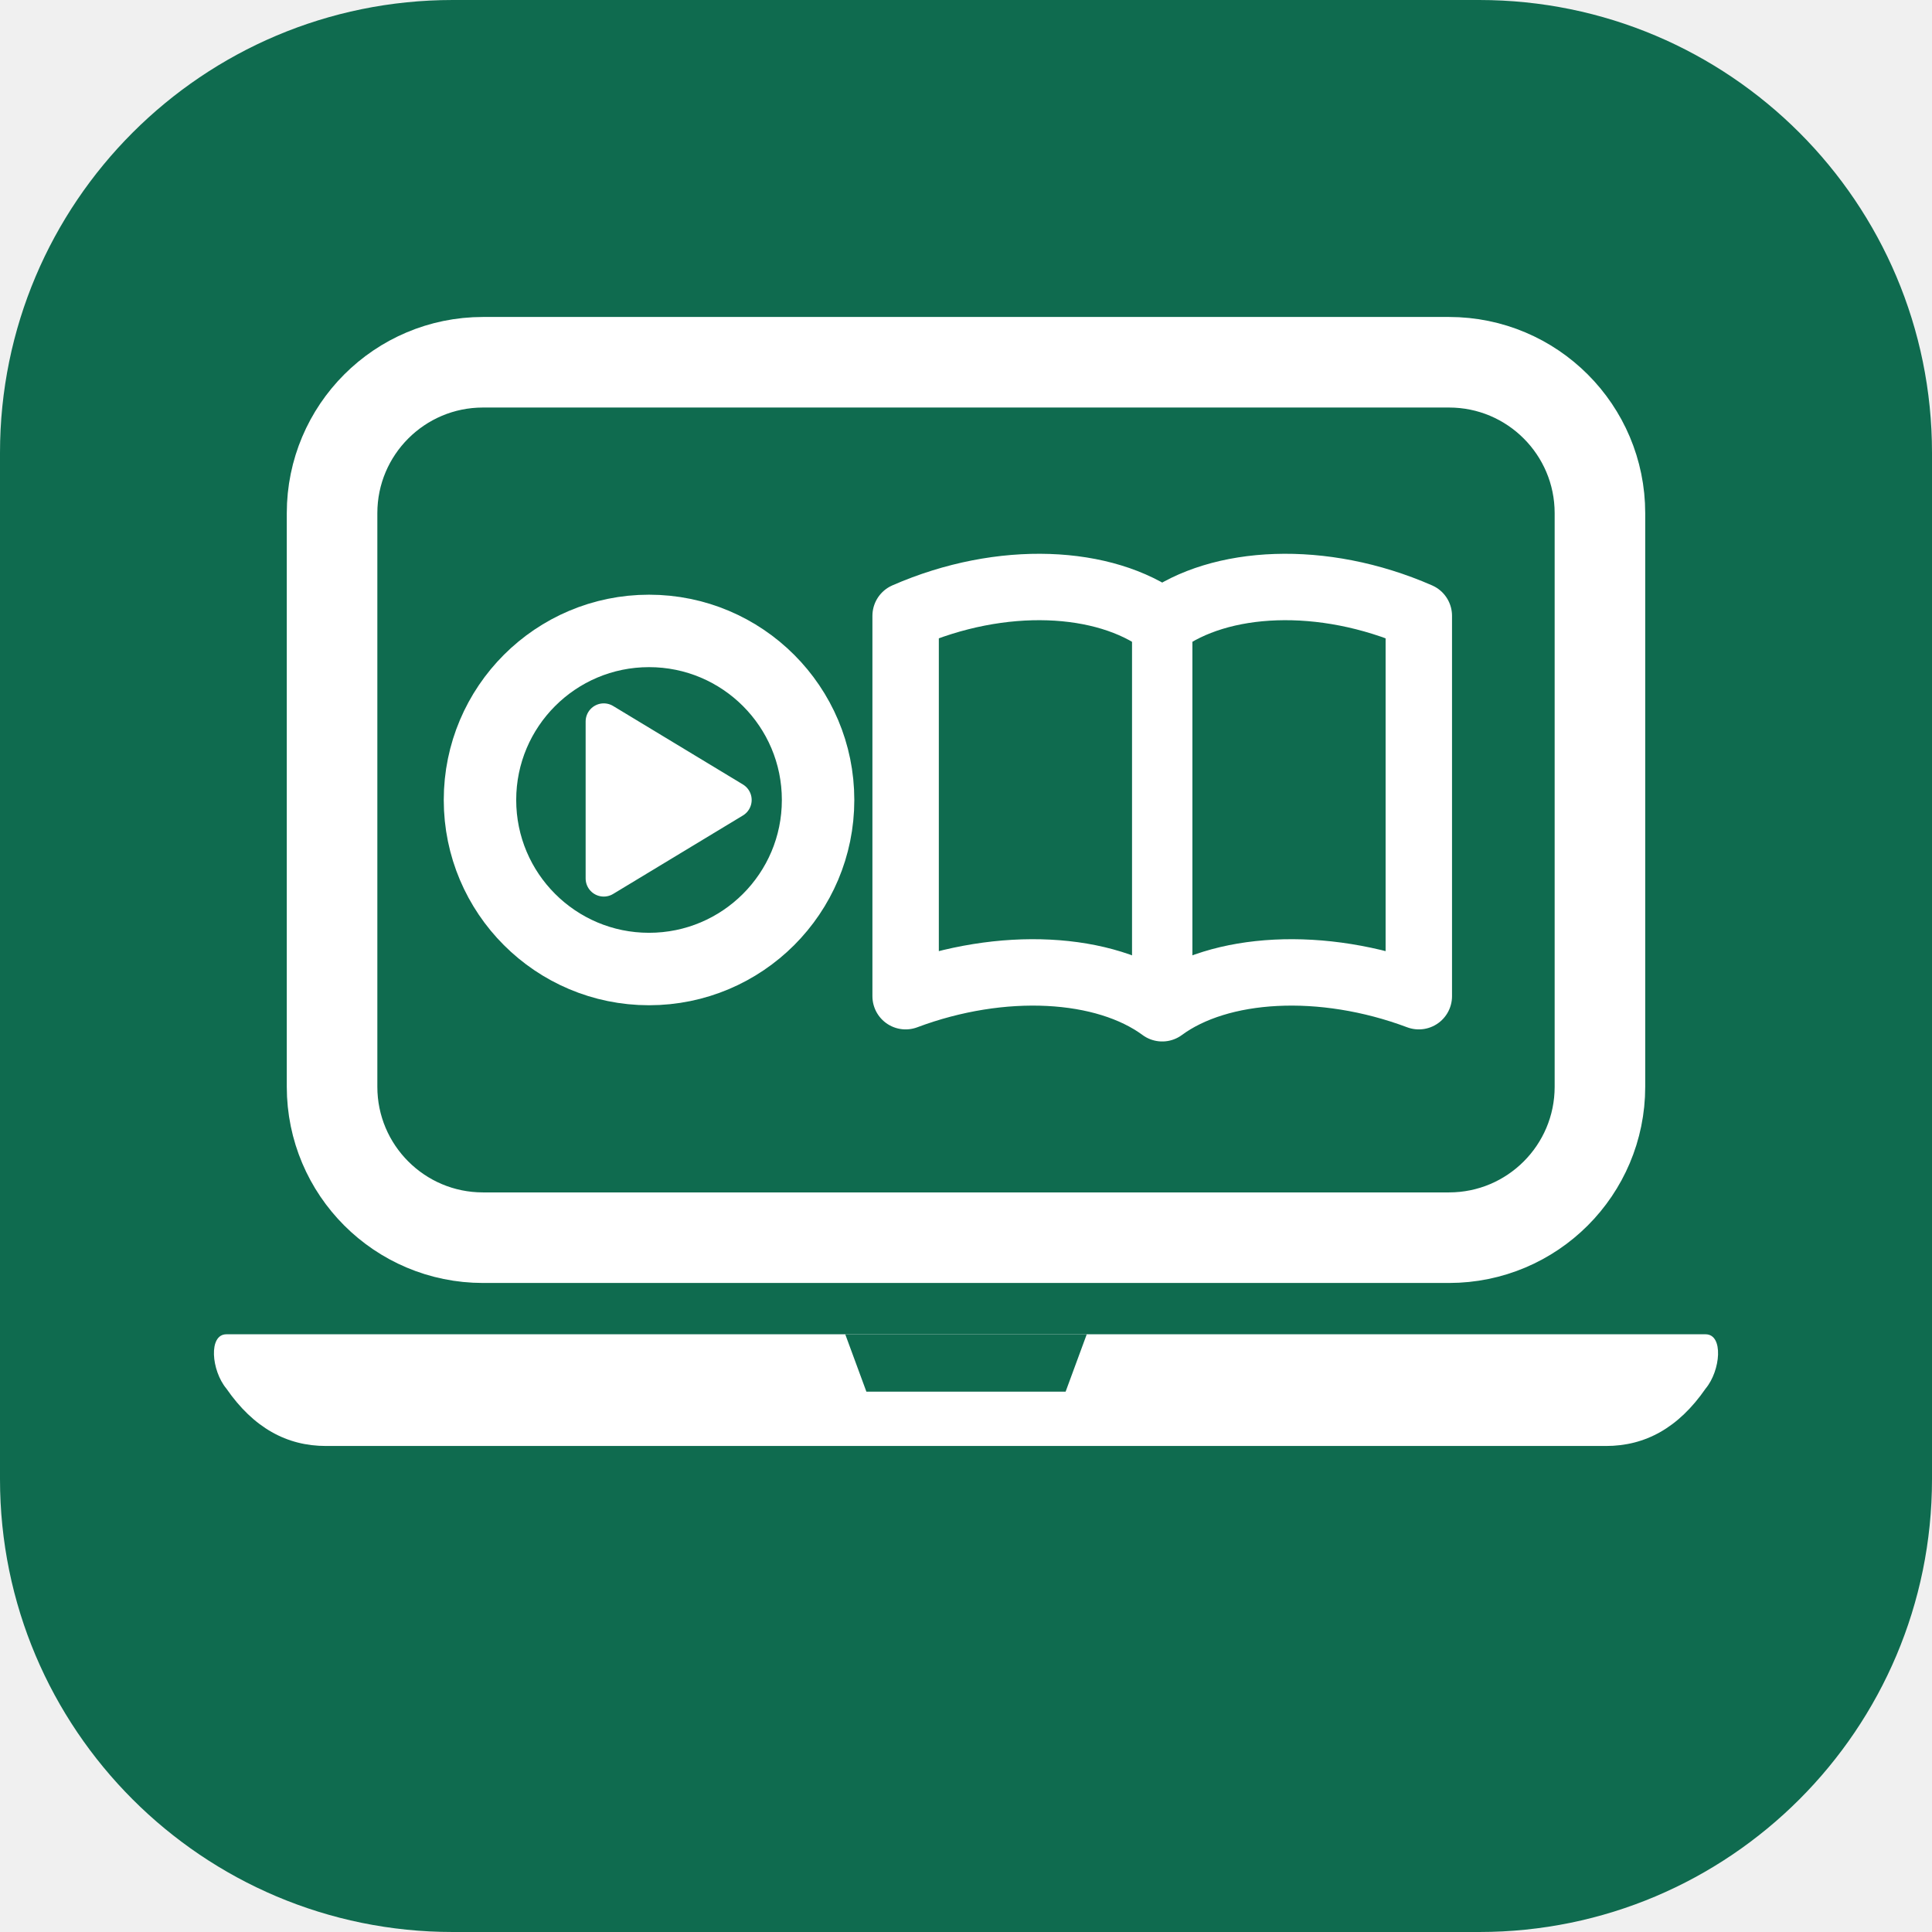
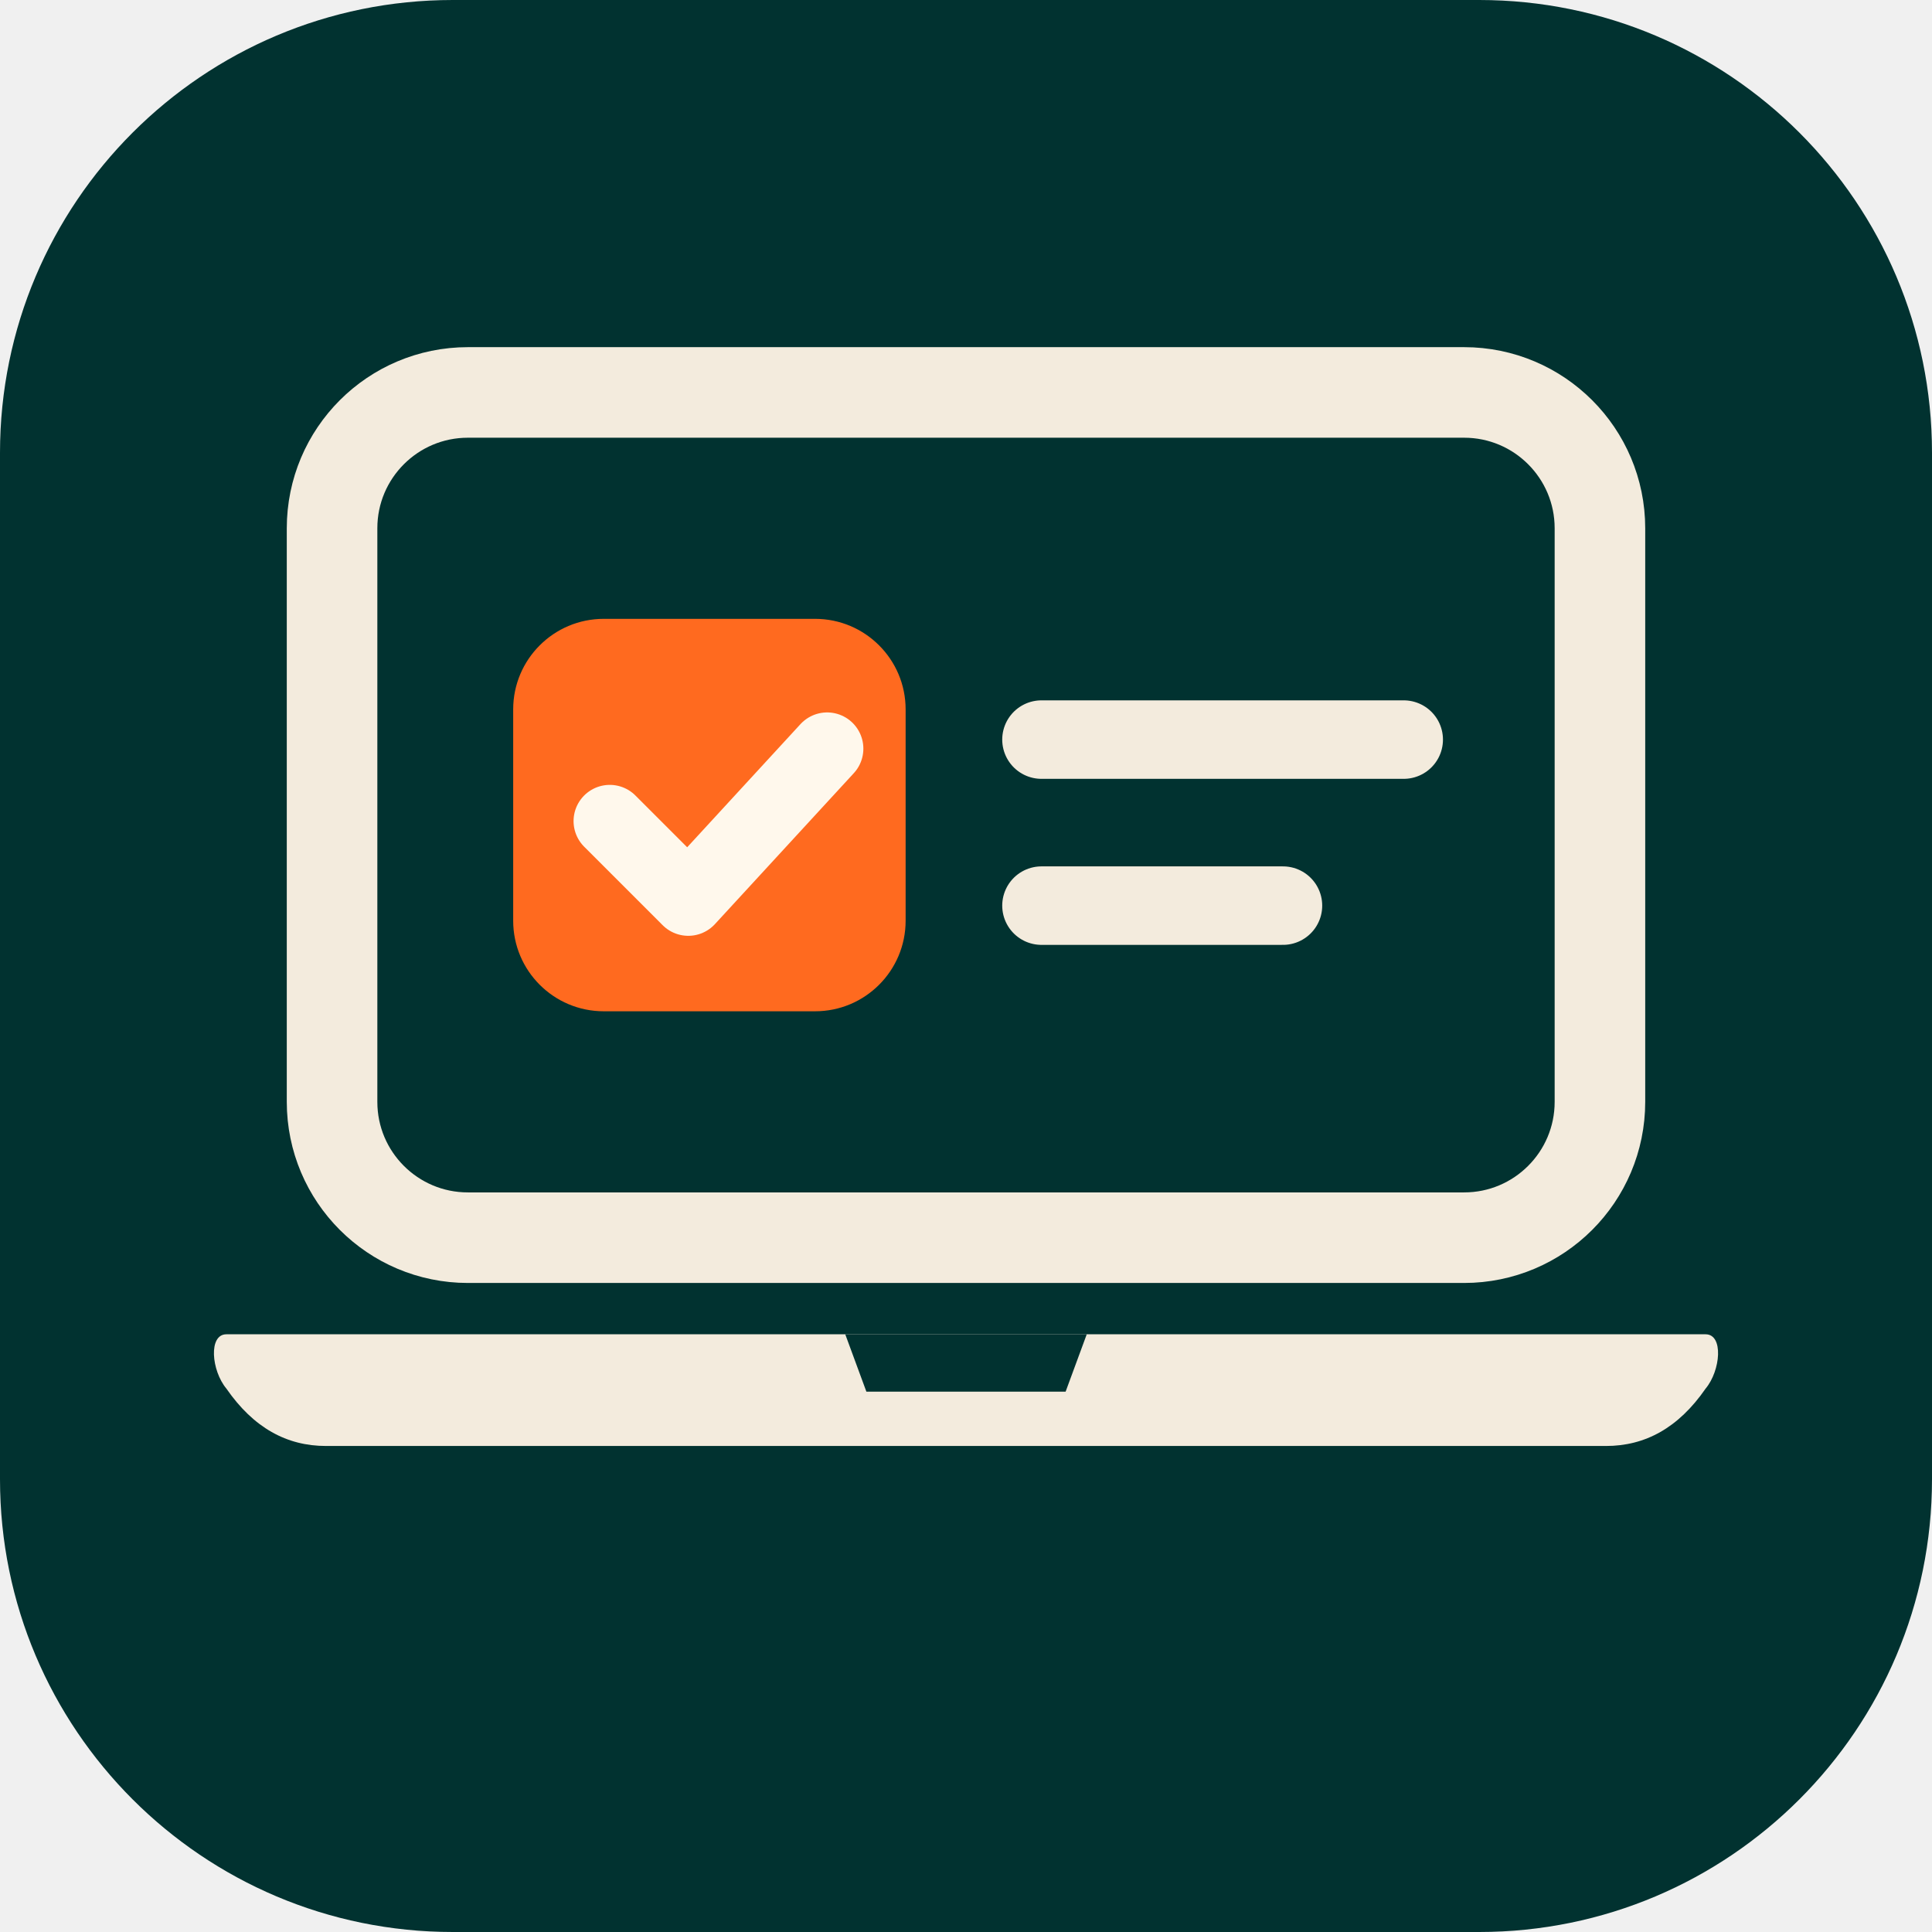
<svg xmlns="http://www.w3.org/2000/svg" viewBox="0 0 64 64">
-   <rect width="64" height="64" rx="15" fill="#0F6B4F" />
-   <g fill="none" stroke="#fff" stroke-linecap="round" stroke-linejoin="round">
-     <rect x="11" y="12" width="42" height="29" rx="5" stroke-width="3" />
-     <circle cx="21.5" cy="26.5" r="5.6" stroke-width="2.4" />
-     <path d="M20 23.9v5.2l4.3-2.6z" fill="#fff" stroke-width="1.2" />
-     <path d="M30 20.4c3.2-1.4 6.6-1.2 8.5.2 1.9-1.4 5.3-1.6 8.5-.2v12.6c-3.2-1.2-6.6-1-8.5.4-1.9-1.4-5.3-1.6-8.5-.4z" stroke-width="2.2" />
-     <path d="M38.5 20.6v12.8" stroke-width="2" />
-   </g>
-   <path fill="#fff" d="M7.5 44.2h49c.6 0 .5 1.2 0 1.8-.9 1.3-2 1.9-3.3 1.9H10.8c-1.3 0-2.4-.6-3.3-1.9-.5-.6-.6-1.8 0-1.8z" />
-   <path d="M28 44.2h8l-.7 1.9h-6.6z" fill="#0F6B4F" />
+   <rect width="64" height="64" rx="15" fill="#013230" />
+   <rect x="11" y="13" width="42" height="28" rx="4.5" fill="none" stroke="#F3EBDD" stroke-width="3" />
+   <rect x="17" y="20.5" width="13" height="13" rx="3" fill="#FF6A1F" />
+   <path d="M20.2 27.2l2.6 2.6 4.6-5" fill="none" stroke="#FFF8EC" stroke-width="2.4" stroke-linecap="round" stroke-linejoin="round" />
+   <path d="M34.5 24.5h12M34.5 30h8" stroke="#F3EBDD" stroke-width="2.6" stroke-linecap="round" />
+   <path fill="#F3EBDD" d="M7.5 44.2h49c.6 0 .5 1.2 0 1.8-.9 1.3-2 1.9-3.3 1.9H10.8c-1.3 0-2.4-.6-3.3-1.9-.5-.6-.6-1.8 0-1.8z" />
+   <path d="M28 44.2h8l-.7 1.9h-6.6z" fill="#013230" />
</svg>
